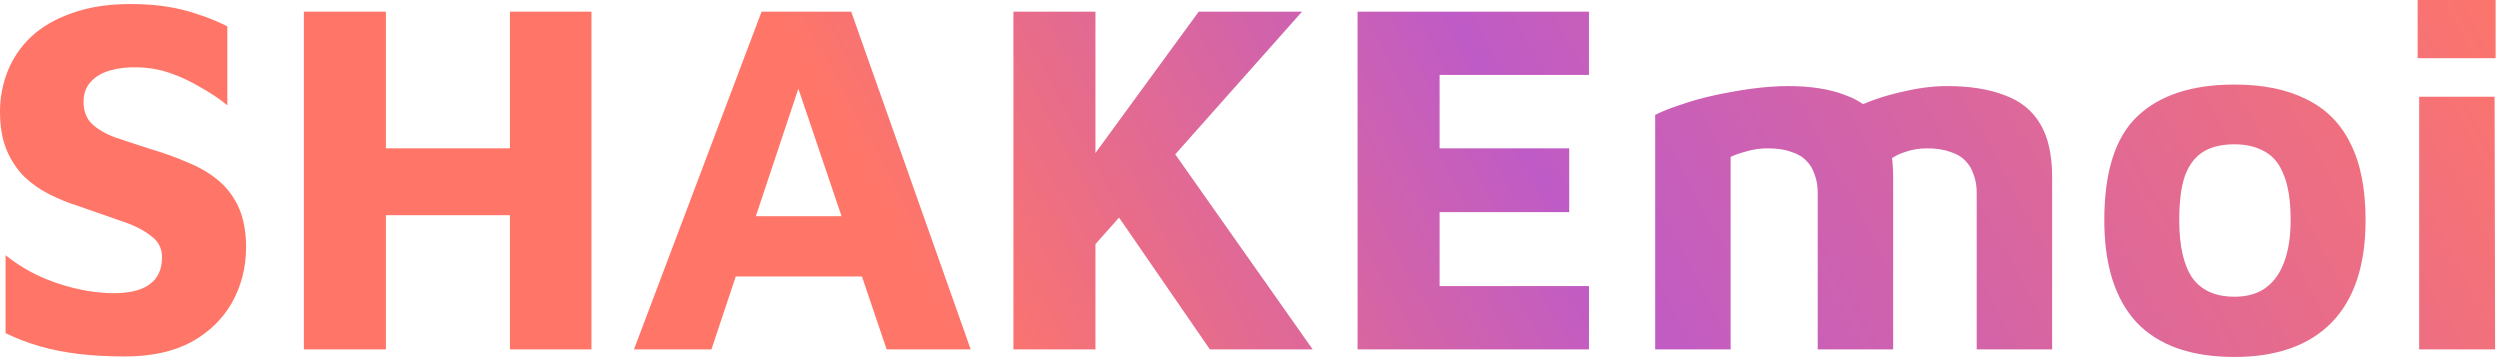
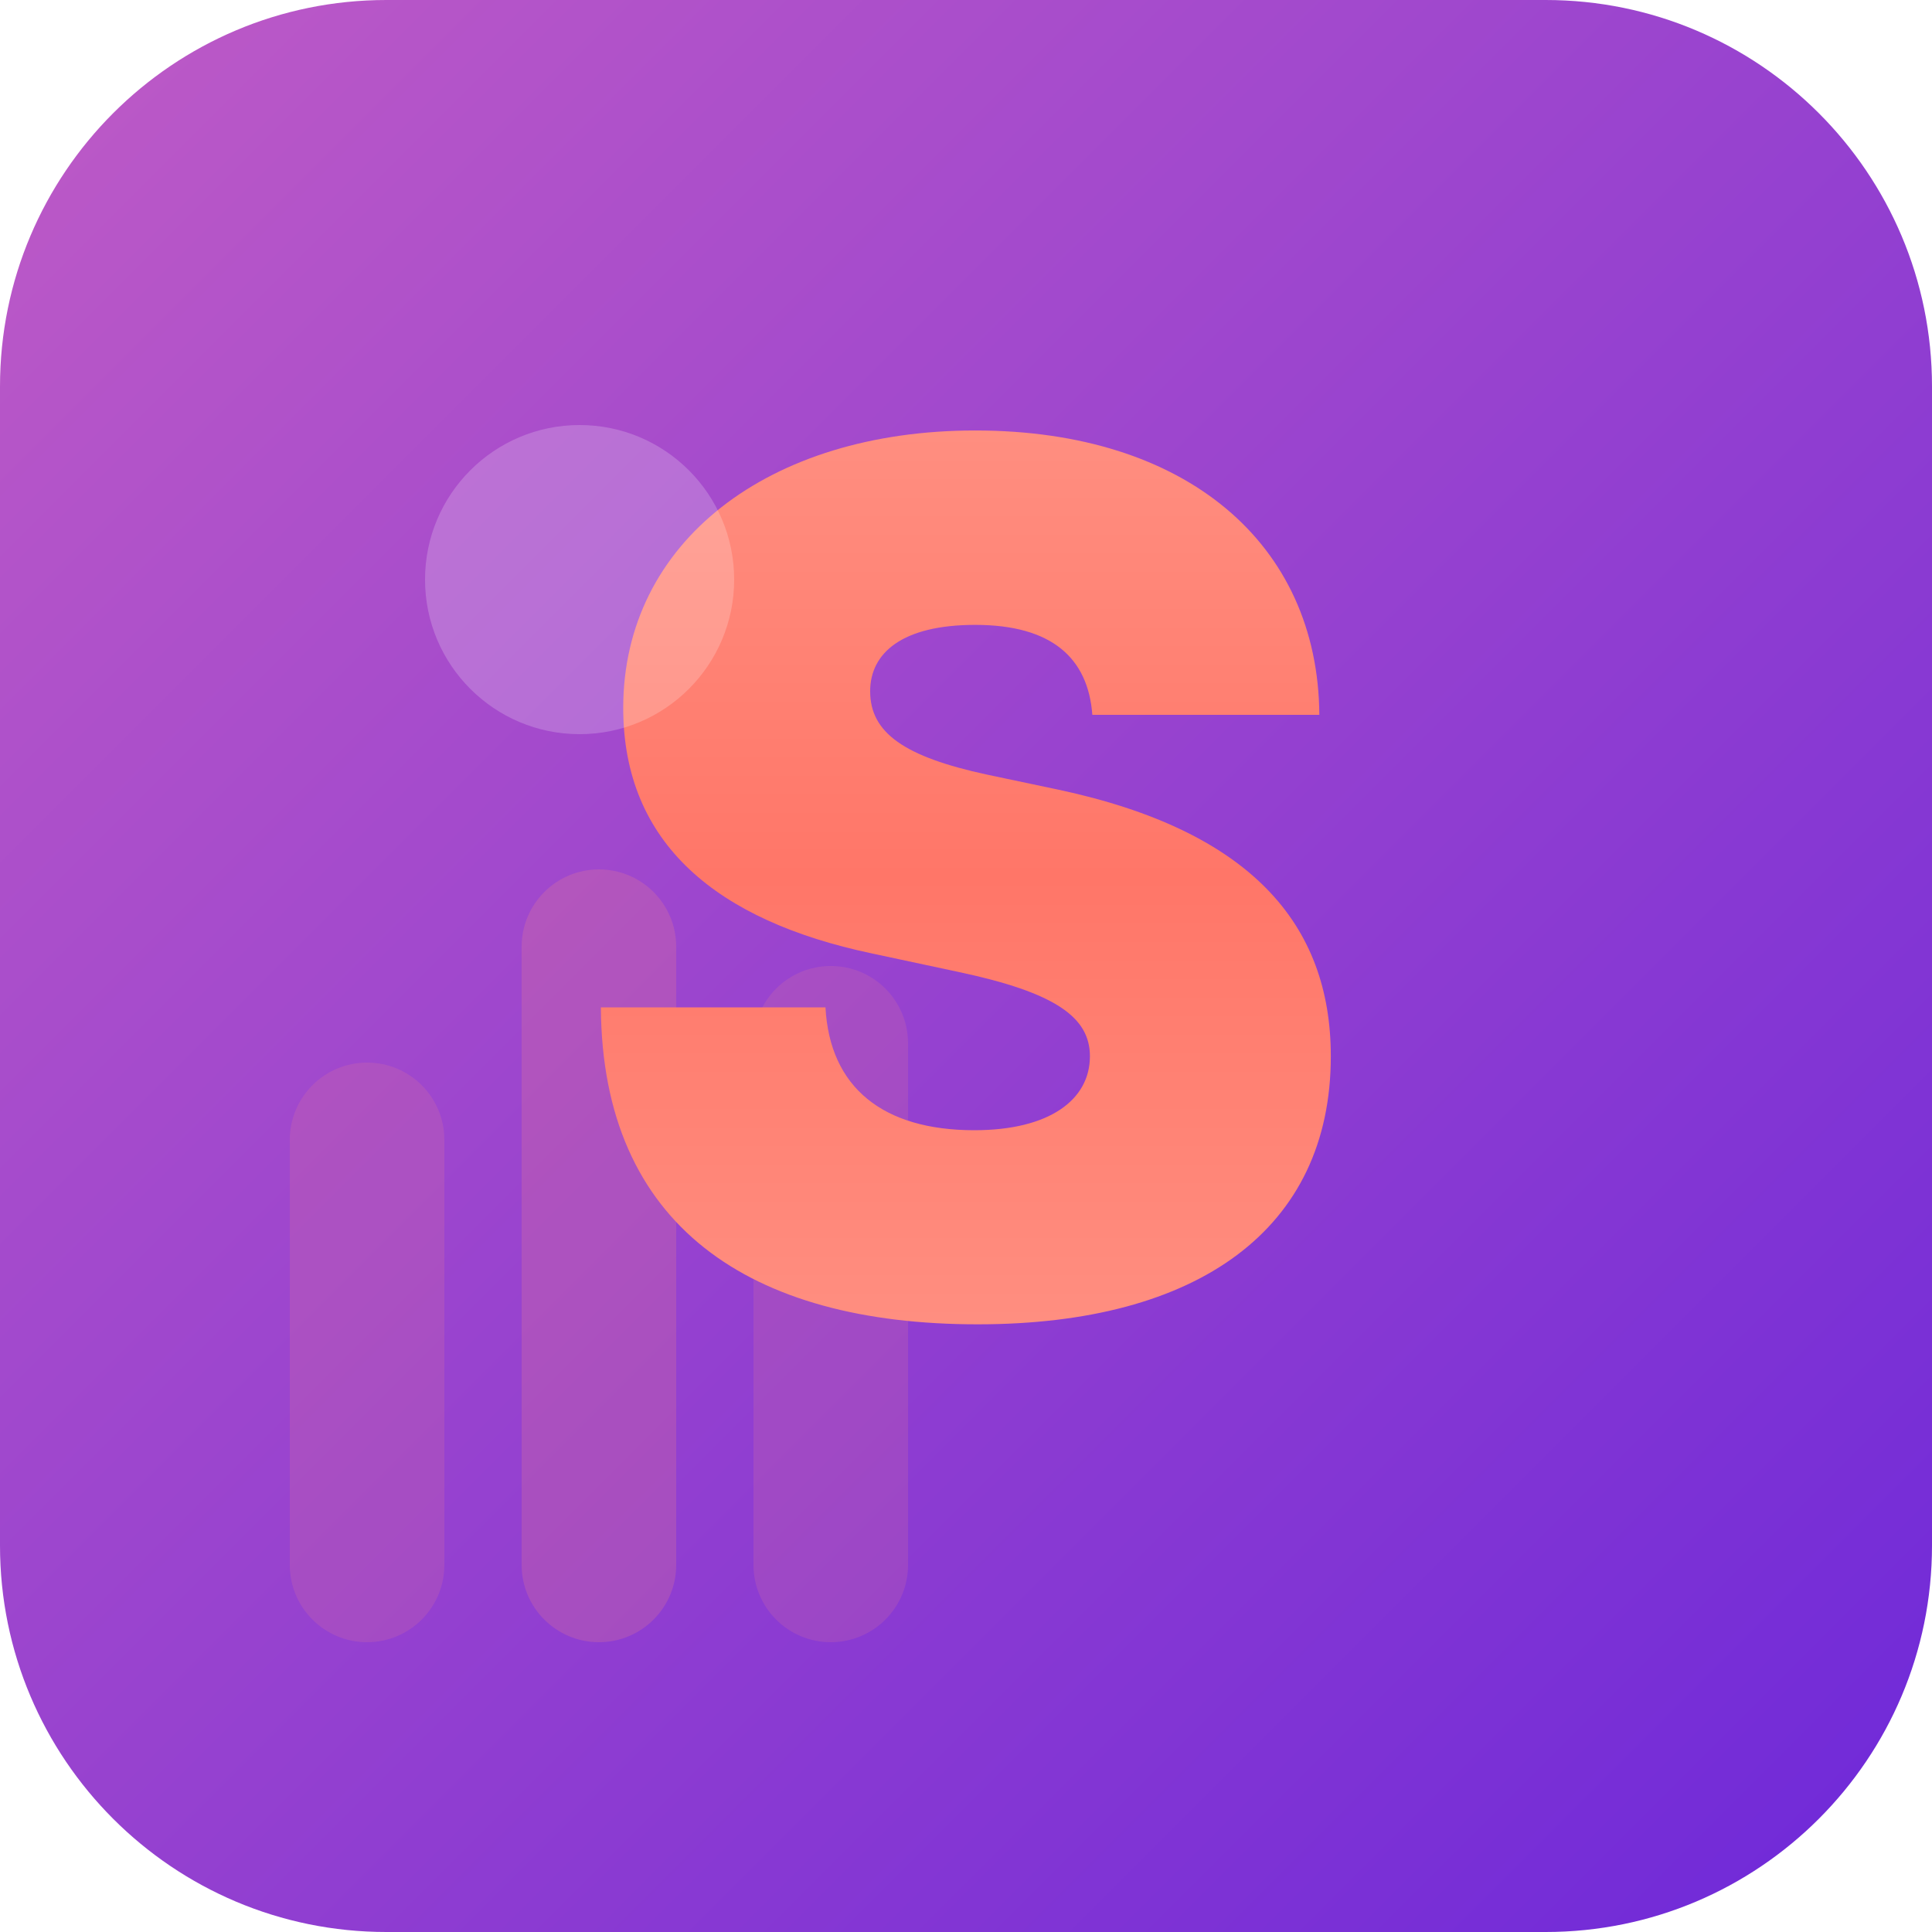
- <svg xmlns="http://www.w3.org/2000/svg" width="316" height="46" viewBox="0 0 316 46" fill="none">
-   <g clip-path="url(#paint0_diamond_1_6_clip_path)" data-figma-skip-parse="true">
-     <g transform="matrix(0.5255 0.000500046 0.000918363 -0.965111 26.303 65.16)">
-       <rect x="0" y="0" width="652.778" height="87.375" fill="url(#paint0_diamond_1_6)" opacity="1" shape-rendering="crispEdges" />
-       <rect x="0" y="0" width="652.778" height="87.375" transform="scale(1 -1)" fill="url(#paint0_diamond_1_6)" opacity="1" shape-rendering="crispEdges" />
-       <rect x="0" y="0" width="652.778" height="87.375" transform="scale(-1 1)" fill="url(#paint0_diamond_1_6)" opacity="1" shape-rendering="crispEdges" />
-       <rect x="0" y="0" width="652.778" height="87.375" transform="scale(-1)" fill="url(#paint0_diamond_1_6)" opacity="1" shape-rendering="crispEdges" />
-     </g>
-   </g>
-   <path d="M15.808 45.056C13.632 45.056 11.669 44.949 9.92 44.736C8.171 44.523 6.549 44.203 5.056 43.776C3.563 43.349 2.112 42.795 0.704 42.112V32.256C2.667 33.835 4.885 35.029 7.36 35.84C9.835 36.651 12.181 37.056 14.4 37.056C16.363 37.056 17.856 36.693 18.88 35.968C19.947 35.2 20.48 34.048 20.48 32.512C20.48 31.36 19.989 30.443 19.008 29.76C18.069 29.035 16.811 28.416 15.232 27.904C13.653 27.349 11.883 26.731 9.92 26.048C8.683 25.664 7.467 25.173 6.272 24.576C5.077 23.979 4.011 23.232 3.072 22.336C2.133 21.397 1.387 20.267 0.832 18.944C0.277 17.621 9.05991e-06 16 9.05991e-06 14.08C9.05991e-06 12.331 0.32 10.645 0.96 9.024C1.6 7.403 2.581 5.952 3.904 4.672C5.269 3.392 6.997 2.389 9.088 1.664C11.179 0.896 13.632 0.512 16.448 0.512C18.197 0.512 19.733 0.619 21.056 0.832C22.421 1.045 23.723 1.365 24.96 1.792C26.197 2.176 27.456 2.688 28.736 3.328V13.312C27.755 12.501 26.645 11.755 25.408 11.072C24.213 10.347 22.955 9.749 21.632 9.28C20.309 8.811 18.923 8.555 17.472 8.512C16.192 8.469 15.019 8.597 13.952 8.896C12.885 9.195 12.053 9.685 11.456 10.368C10.859 11.008 10.56 11.84 10.56 12.864C10.56 14.059 10.923 14.997 11.648 15.68C12.373 16.363 13.376 16.939 14.656 17.408C15.936 17.835 17.365 18.304 18.944 18.816C20.693 19.328 22.293 19.904 23.744 20.544C25.237 21.141 26.539 21.909 27.648 22.848C28.757 23.787 29.611 24.939 30.208 26.304C30.805 27.669 31.104 29.312 31.104 31.232C31.104 33.792 30.507 36.139 29.312 38.272C28.117 40.363 26.389 42.027 24.128 43.264C21.867 44.459 19.093 45.056 15.808 45.056ZM38.41 44.16V1.472H48.778V18.752H64.457V1.472H74.761V44.16H64.457V27.2H48.778V44.16H38.41ZM80.135 44.16L96.263 1.472H107.591L122.695 44.16H112.071L98.439 3.904L103.495 3.456L89.927 44.16H80.135ZM89.223 34.944L91.335 27.328H110.727L111.687 34.944H89.223ZM138.017 31.36L134.497 24.768L151.521 1.472H164.577L138.017 31.36ZM128.097 44.16V1.472H138.465V44.16H128.097ZM147.297 17.728L165.921 44.16H152.929L139.297 24.384L147.297 17.728ZM171.597 44.16V1.472H200.845V9.472H181.965V18.752H198.349V26.816H181.965V36.16H200.845V44.16H171.597ZM239.295 22.4V44.16H229.759V24.32C229.759 23.509 229.631 22.763 229.375 22.08C229.161 21.397 228.82 20.821 228.351 20.352C227.881 19.84 227.241 19.456 226.431 19.2C225.62 18.901 224.639 18.752 223.487 18.752C222.505 18.752 221.588 18.88 220.735 19.136C219.924 19.349 219.263 19.584 218.751 19.84V44.16H209.215V14.528C210.025 14.101 211.092 13.675 212.415 13.248C213.737 12.779 215.188 12.373 216.767 12.032C218.345 11.691 219.924 11.413 221.503 11.2C223.124 10.987 224.617 10.88 225.983 10.88C228.884 10.88 231.316 11.264 233.279 12.032C235.284 12.757 236.777 13.952 237.759 15.616C238.783 17.28 239.295 19.541 239.295 22.4ZM229.503 16.704C230.825 15.552 232.425 14.549 234.303 13.696C236.18 12.8 238.164 12.117 240.255 11.648C242.345 11.136 244.287 10.88 246.079 10.88C248.98 10.88 251.412 11.264 253.375 12.032C255.38 12.757 256.873 13.952 257.855 15.616C258.879 17.28 259.391 19.541 259.391 22.4V44.16H249.855V24.32C249.855 23.509 249.727 22.763 249.471 22.08C249.257 21.397 248.916 20.821 248.447 20.352C247.977 19.84 247.337 19.456 246.527 19.2C245.716 18.901 244.735 18.752 243.583 18.752C242.601 18.752 241.684 18.901 240.831 19.2C240.02 19.456 239.359 19.797 238.847 20.224L229.503 16.704ZM282.432 45.12C276.97 45.12 272.853 43.669 270.08 40.768C267.349 37.824 265.984 33.515 265.984 27.84C265.984 21.739 267.37 17.365 270.144 14.72C272.96 12.032 277.056 10.688 282.432 10.688C286.058 10.688 289.088 11.307 291.52 12.544C293.994 13.739 295.85 15.595 297.088 18.112C298.368 20.629 299.008 23.872 299.008 27.84C299.008 33.515 297.578 37.824 294.72 40.768C291.861 43.669 287.765 45.12 282.432 45.12ZM282.432 37.504C284.01 37.504 285.312 37.141 286.336 36.416C287.402 35.648 288.192 34.56 288.704 33.152C289.258 31.701 289.536 29.931 289.536 27.84C289.536 25.451 289.258 23.573 288.704 22.208C288.192 20.8 287.402 19.797 286.336 19.2C285.269 18.56 283.968 18.24 282.432 18.24C280.81 18.24 279.488 18.56 278.464 19.2C277.44 19.84 276.672 20.864 276.16 22.272C275.69 23.637 275.456 25.493 275.456 27.84C275.456 31.083 276.01 33.515 277.12 35.136C278.272 36.715 280.042 37.504 282.432 37.504ZM305.782 44.16V12.224H315.318L315.382 44.16H305.782ZM305.59 7.36V0H315.446V7.36H305.59Z" data-figma-gradient-fill="{&quot;type&quot;:&quot;GRADIENT_DIAMOND&quot;,&quot;stops&quot;:[{&quot;color&quot;:{&quot;r&quot;:1.0,&quot;g&quot;:0.46274510025978088,&quot;b&quot;:0.40784314274787903,&quot;a&quot;:1.0},&quot;position&quot;:0.20192307233810425},{&quot;color&quot;:{&quot;r&quot;:0.74779742956161499,&quot;g&quot;:0.35798811912536621,&quot;b&quot;:0.77564090490341187,&quot;a&quot;:1.0},&quot;position&quot;:0.36538460850715637},{&quot;color&quot;:{&quot;r&quot;:1.0,&quot;g&quot;:0.46274510025978088,&quot;b&quot;:0.40784314274787903,&quot;a&quot;:1.0},&quot;position&quot;:0.62830364704132080},{&quot;color&quot;:{&quot;r&quot;:0.83333325386047363,&quot;g&quot;:0.34855765104293823,&quot;b&quot;:0.78485572338104248,&quot;a&quot;:1.0},&quot;position&quot;:0.99038463830947876}],&quot;stopsVar&quot;:[{&quot;color&quot;:{&quot;r&quot;:1.0,&quot;g&quot;:0.46274510025978088,&quot;b&quot;:0.40784314274787903,&quot;a&quot;:1.0},&quot;position&quot;:0.20192307233810425},{&quot;color&quot;:{&quot;r&quot;:0.74779742956161499,&quot;g&quot;:0.35798811912536621,&quot;b&quot;:0.77564090490341187,&quot;a&quot;:1.0},&quot;position&quot;:0.36538460850715637},{&quot;color&quot;:{&quot;r&quot;:1.0,&quot;g&quot;:0.46274510025978088,&quot;b&quot;:0.40784314274787903,&quot;a&quot;:1.0},&quot;position&quot;:0.62830364704132080},{&quot;color&quot;:{&quot;r&quot;:0.83333325386047363,&quot;g&quot;:0.34855765104293823,&quot;b&quot;:0.78485572338104248,&quot;a&quot;:1.0},&quot;position&quot;:0.99038463830947876}],&quot;transform&quot;:{&quot;m00&quot;:1051.0,&quot;m01&quot;:1.8367269039154053,&quot;m02&quot;:-500.11535644531250,&quot;m10&quot;:1.0000925064086914,&quot;m11&quot;:-1930.2210693359375,&quot;m12&quot;:1029.77050781250},&quot;opacity&quot;:1.0,&quot;blendMode&quot;:&quot;NORMAL&quot;,&quot;visible&quot;:true}" />
+ <svg xmlns="http://www.w3.org/2000/svg" viewBox="0 0 100 100">
  <defs>
-     <clipPath id="paint0_diamond_1_6_clip_path">
-       <path d="M15.808 45.056C13.632 45.056 11.669 44.949 9.92 44.736C8.171 44.523 6.549 44.203 5.056 43.776C3.563 43.349 2.112 42.795 0.704 42.112V32.256C2.667 33.835 4.885 35.029 7.36 35.84C9.835 36.651 12.181 37.056 14.4 37.056C16.363 37.056 17.856 36.693 18.88 35.968C19.947 35.2 20.48 34.048 20.48 32.512C20.48 31.36 19.989 30.443 19.008 29.76C18.069 29.035 16.811 28.416 15.232 27.904C13.653 27.349 11.883 26.731 9.92 26.048C8.683 25.664 7.467 25.173 6.272 24.576C5.077 23.979 4.011 23.232 3.072 22.336C2.133 21.397 1.387 20.267 0.832 18.944C0.277 17.621 9.05991e-06 16 9.05991e-06 14.08C9.05991e-06 12.331 0.32 10.645 0.96 9.024C1.6 7.403 2.581 5.952 3.904 4.672C5.269 3.392 6.997 2.389 9.088 1.664C11.179 0.896 13.632 0.512 16.448 0.512C18.197 0.512 19.733 0.619 21.056 0.832C22.421 1.045 23.723 1.365 24.96 1.792C26.197 2.176 27.456 2.688 28.736 3.328V13.312C27.755 12.501 26.645 11.755 25.408 11.072C24.213 10.347 22.955 9.749 21.632 9.28C20.309 8.811 18.923 8.555 17.472 8.512C16.192 8.469 15.019 8.597 13.952 8.896C12.885 9.195 12.053 9.685 11.456 10.368C10.859 11.008 10.56 11.84 10.56 12.864C10.56 14.059 10.923 14.997 11.648 15.68C12.373 16.363 13.376 16.939 14.656 17.408C15.936 17.835 17.365 18.304 18.944 18.816C20.693 19.328 22.293 19.904 23.744 20.544C25.237 21.141 26.539 21.909 27.648 22.848C28.757 23.787 29.611 24.939 30.208 26.304C30.805 27.669 31.104 29.312 31.104 31.232C31.104 33.792 30.507 36.139 29.312 38.272C28.117 40.363 26.389 42.027 24.128 43.264C21.867 44.459 19.093 45.056 15.808 45.056ZM38.41 44.16V1.472H48.778V18.752H64.457V1.472H74.761V44.16H64.457V27.2H48.778V44.16H38.41ZM80.135 44.16L96.263 1.472H107.591L122.695 44.16H112.071L98.439 3.904L103.495 3.456L89.927 44.16H80.135ZM89.223 34.944L91.335 27.328H110.727L111.687 34.944H89.223ZM138.017 31.36L134.497 24.768L151.521 1.472H164.577L138.017 31.36ZM128.097 44.16V1.472H138.465V44.16H128.097ZM147.297 17.728L165.921 44.16H152.929L139.297 24.384L147.297 17.728ZM171.597 44.16V1.472H200.845V9.472H181.965V18.752H198.349V26.816H181.965V36.16H200.845V44.16H171.597ZM239.295 22.4V44.16H229.759V24.32C229.759 23.509 229.631 22.763 229.375 22.08C229.161 21.397 228.82 20.821 228.351 20.352C227.881 19.84 227.241 19.456 226.431 19.2C225.62 18.901 224.639 18.752 223.487 18.752C222.505 18.752 221.588 18.88 220.735 19.136C219.924 19.349 219.263 19.584 218.751 19.84V44.16H209.215V14.528C210.025 14.101 211.092 13.675 212.415 13.248C213.737 12.779 215.188 12.373 216.767 12.032C218.345 11.691 219.924 11.413 221.503 11.2C223.124 10.987 224.617 10.88 225.983 10.88C228.884 10.88 231.316 11.264 233.279 12.032C235.284 12.757 236.777 13.952 237.759 15.616C238.783 17.28 239.295 19.541 239.295 22.4ZM229.503 16.704C230.825 15.552 232.425 14.549 234.303 13.696C236.18 12.8 238.164 12.117 240.255 11.648C242.345 11.136 244.287 10.88 246.079 10.88C248.98 10.88 251.412 11.264 253.375 12.032C255.38 12.757 256.873 13.952 257.855 15.616C258.879 17.28 259.391 19.541 259.391 22.4V44.16H249.855V24.32C249.855 23.509 249.727 22.763 249.471 22.08C249.257 21.397 248.916 20.821 248.447 20.352C247.977 19.84 247.337 19.456 246.527 19.2C245.716 18.901 244.735 18.752 243.583 18.752C242.601 18.752 241.684 18.901 240.831 19.2C240.02 19.456 239.359 19.797 238.847 20.224L229.503 16.704ZM282.432 45.12C276.97 45.12 272.853 43.669 270.08 40.768C267.349 37.824 265.984 33.515 265.984 27.84C265.984 21.739 267.37 17.365 270.144 14.72C272.96 12.032 277.056 10.688 282.432 10.688C286.058 10.688 289.088 11.307 291.52 12.544C293.994 13.739 295.85 15.595 297.088 18.112C298.368 20.629 299.008 23.872 299.008 27.84C299.008 33.515 297.578 37.824 294.72 40.768C291.861 43.669 287.765 45.12 282.432 45.12ZM282.432 37.504C284.01 37.504 285.312 37.141 286.336 36.416C287.402 35.648 288.192 34.56 288.704 33.152C289.258 31.701 289.536 29.931 289.536 27.84C289.536 25.451 289.258 23.573 288.704 22.208C288.192 20.8 287.402 19.797 286.336 19.2C285.269 18.56 283.968 18.24 282.432 18.24C280.81 18.24 279.488 18.56 278.464 19.2C277.44 19.84 276.672 20.864 276.16 22.272C275.69 23.637 275.456 25.493 275.456 27.84C275.456 31.083 276.01 33.515 277.12 35.136C278.272 36.715 280.042 37.504 282.432 37.504ZM305.782 44.16V12.224H315.318L315.382 44.16H305.782ZM305.59 7.36V0H315.446V7.36H305.59Z" />
-     </clipPath>
-     <linearGradient id="paint0_diamond_1_6" x1="0" y1="0" x2="500" y2="500" gradientUnits="userSpaceOnUse">
-       <stop offset="0.202" stop-color="#FF7668" />
-       <stop offset="0.365" stop-color="#BF5BC6" />
-       <stop offset="0.628" stop-color="#FF7668" />
-       <stop offset="0.99" stop-color="#D459C8" />
+     <linearGradient id="bgGrad" x1="0%" y1="0%" x2="100%" y2="100%">
+       <stop offset="0%" style="stop-color:#BF5BC6;stop-opacity:1" />
+       <stop offset="100%" style="stop-color:#6d28d9;stop-opacity:1" />
+     </linearGradient>
+     <linearGradient id="sGrad" x1="0%" y1="0%" x2="0%" y2="100%">
+       <stop offset="0%" style="stop-color:#FF8E80;stop-opacity:1" />
+       <stop offset="50%" style="stop-color:#FF7668;stop-opacity:1" />
+       <stop offset="100%" style="stop-color:#FF8E80;stop-opacity:1" />
    </linearGradient>
  </defs>
+   <rect width="100" height="100" rx="20" fill="url(#bgGrad)" />
+   <rect x="15" y="55" width="8" height="30" rx="4" fill="rgba(255,142,128,0.15)" />
+   <rect x="27" y="45" width="8" height="40" rx="4" fill="rgba(255,142,128,0.2)" />
+   <rect x="39" y="50" width="8" height="35" rx="4" fill="rgba(255,142,128,0.15)" />
+   <text x="50" y="68" font-family="system-ui, -apple-system, sans-serif" font-size="62" font-weight="900" fill="url(#sGrad)" text-anchor="middle" letter-spacing="-2">S</text>
+   <circle cx="30" cy="30" r="8" fill="rgba(255,255,255,0.2)" />
</svg>
